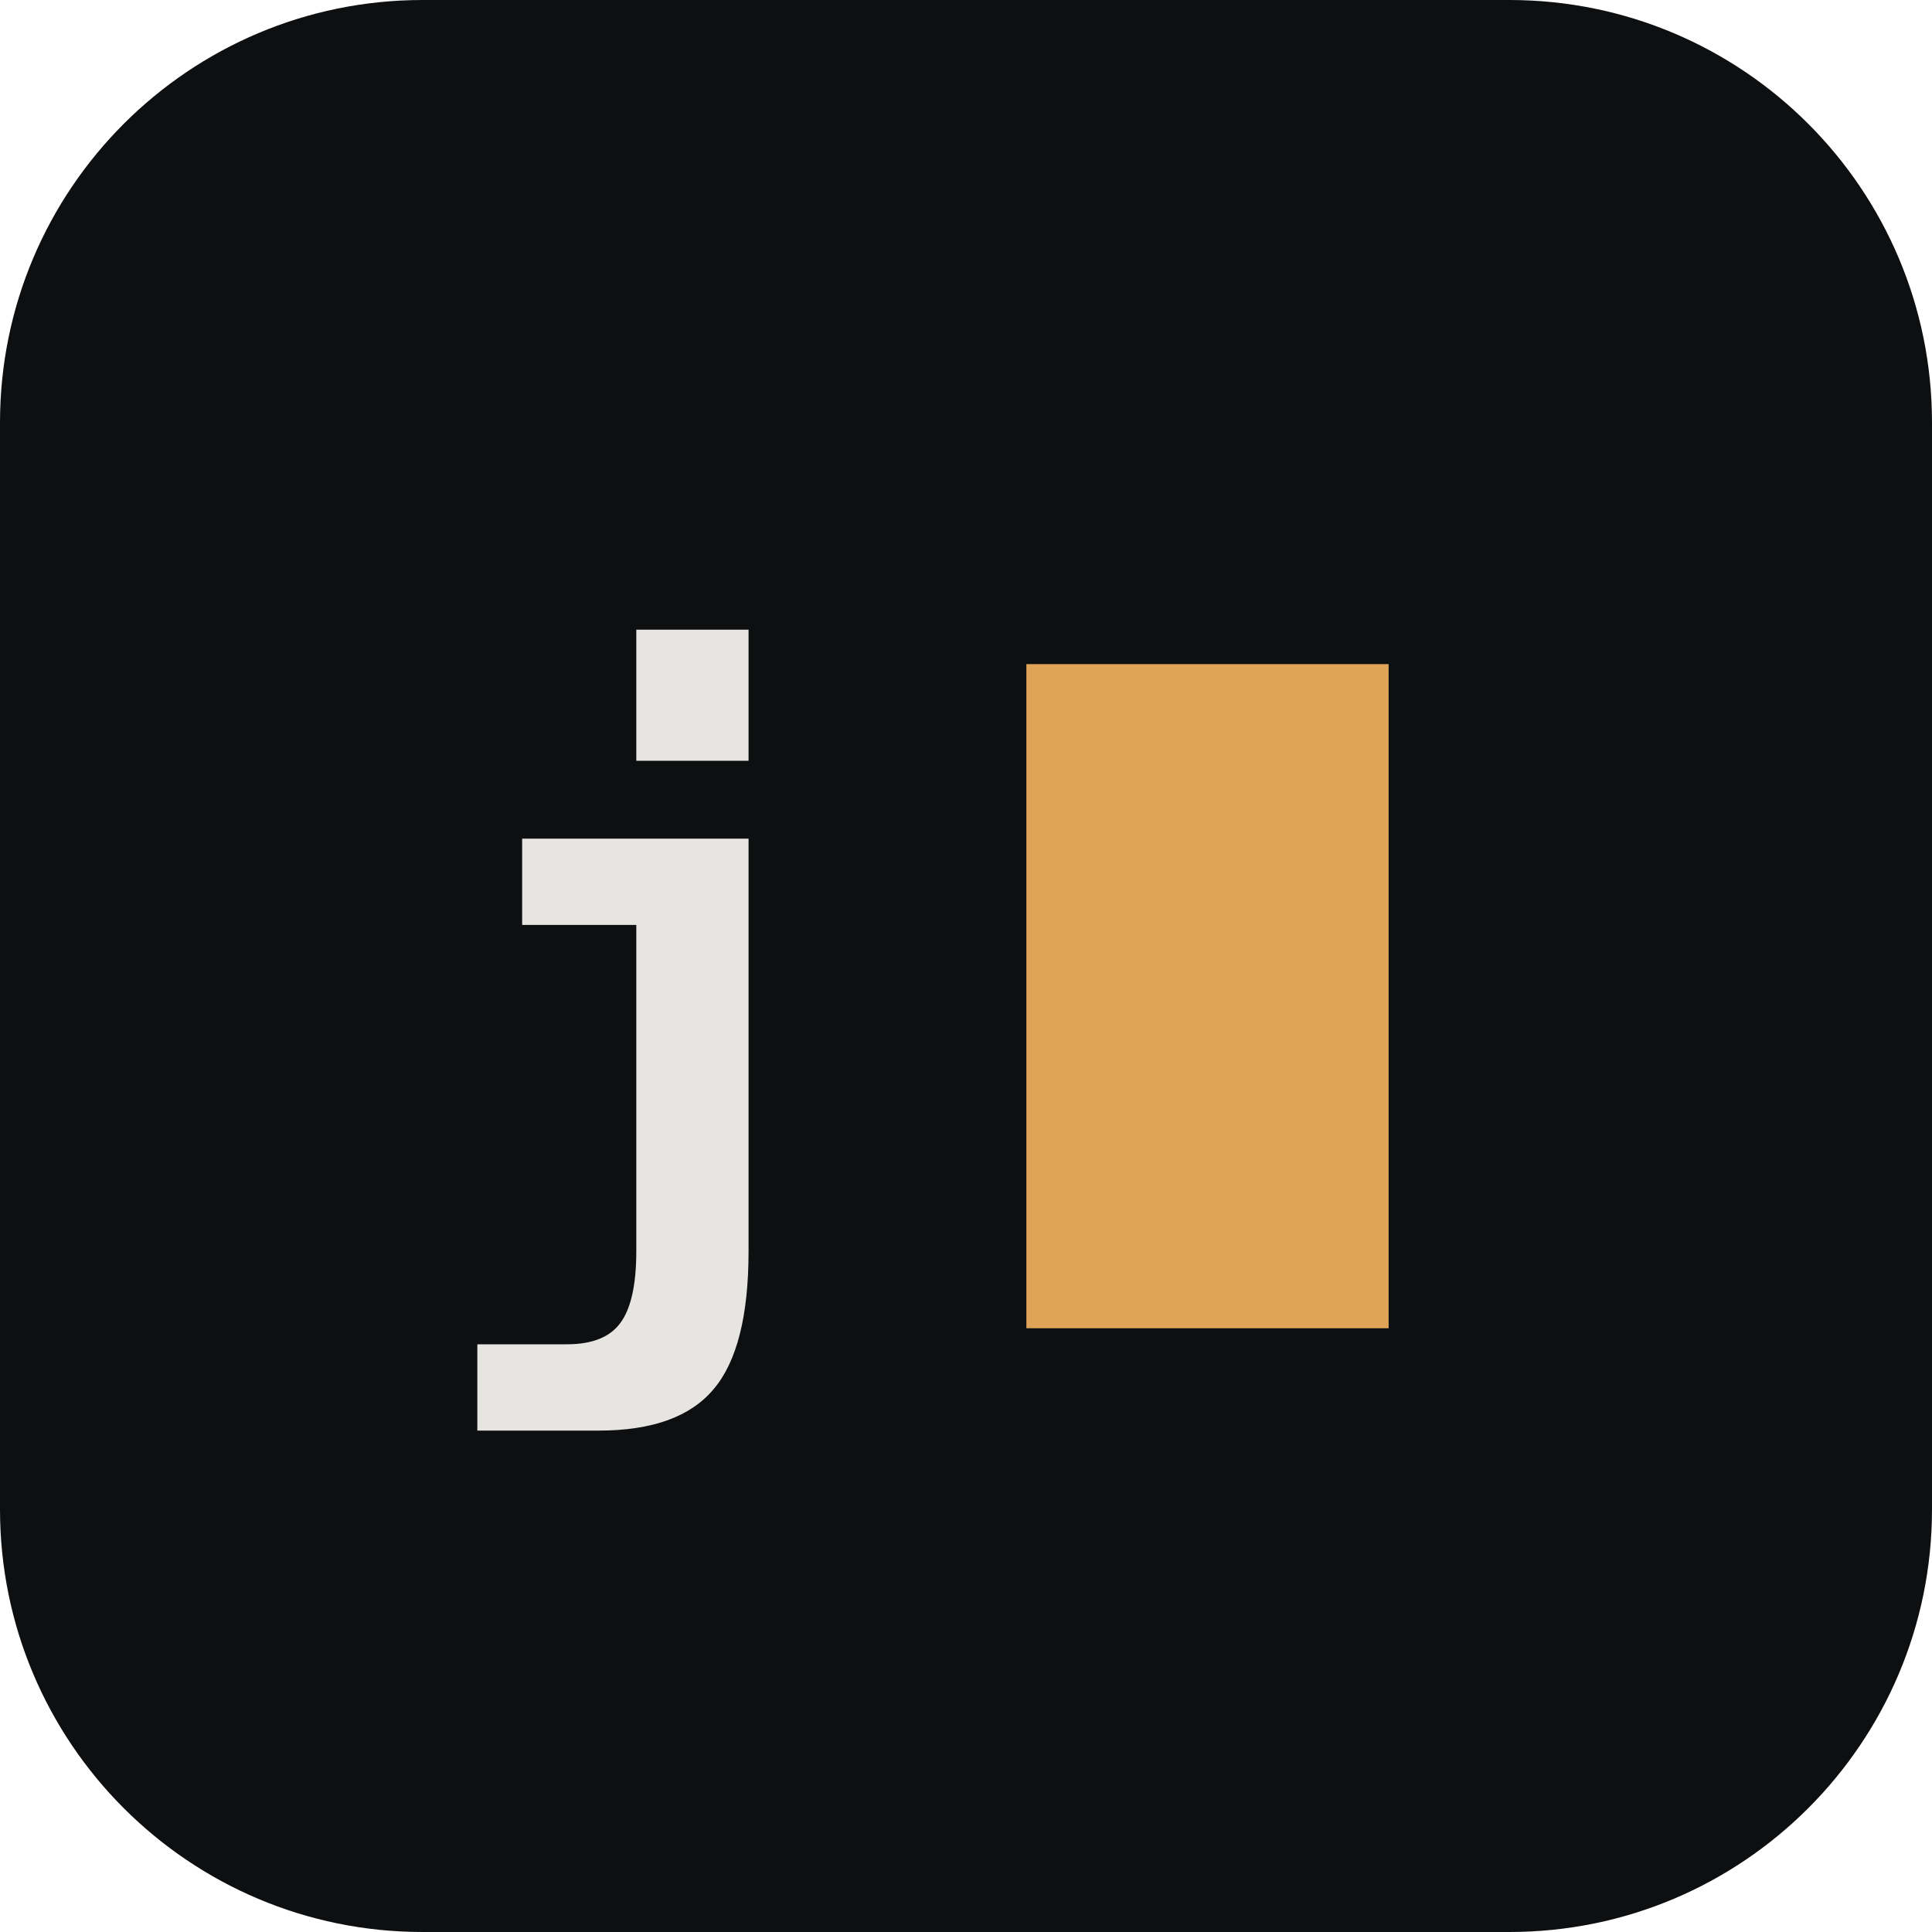
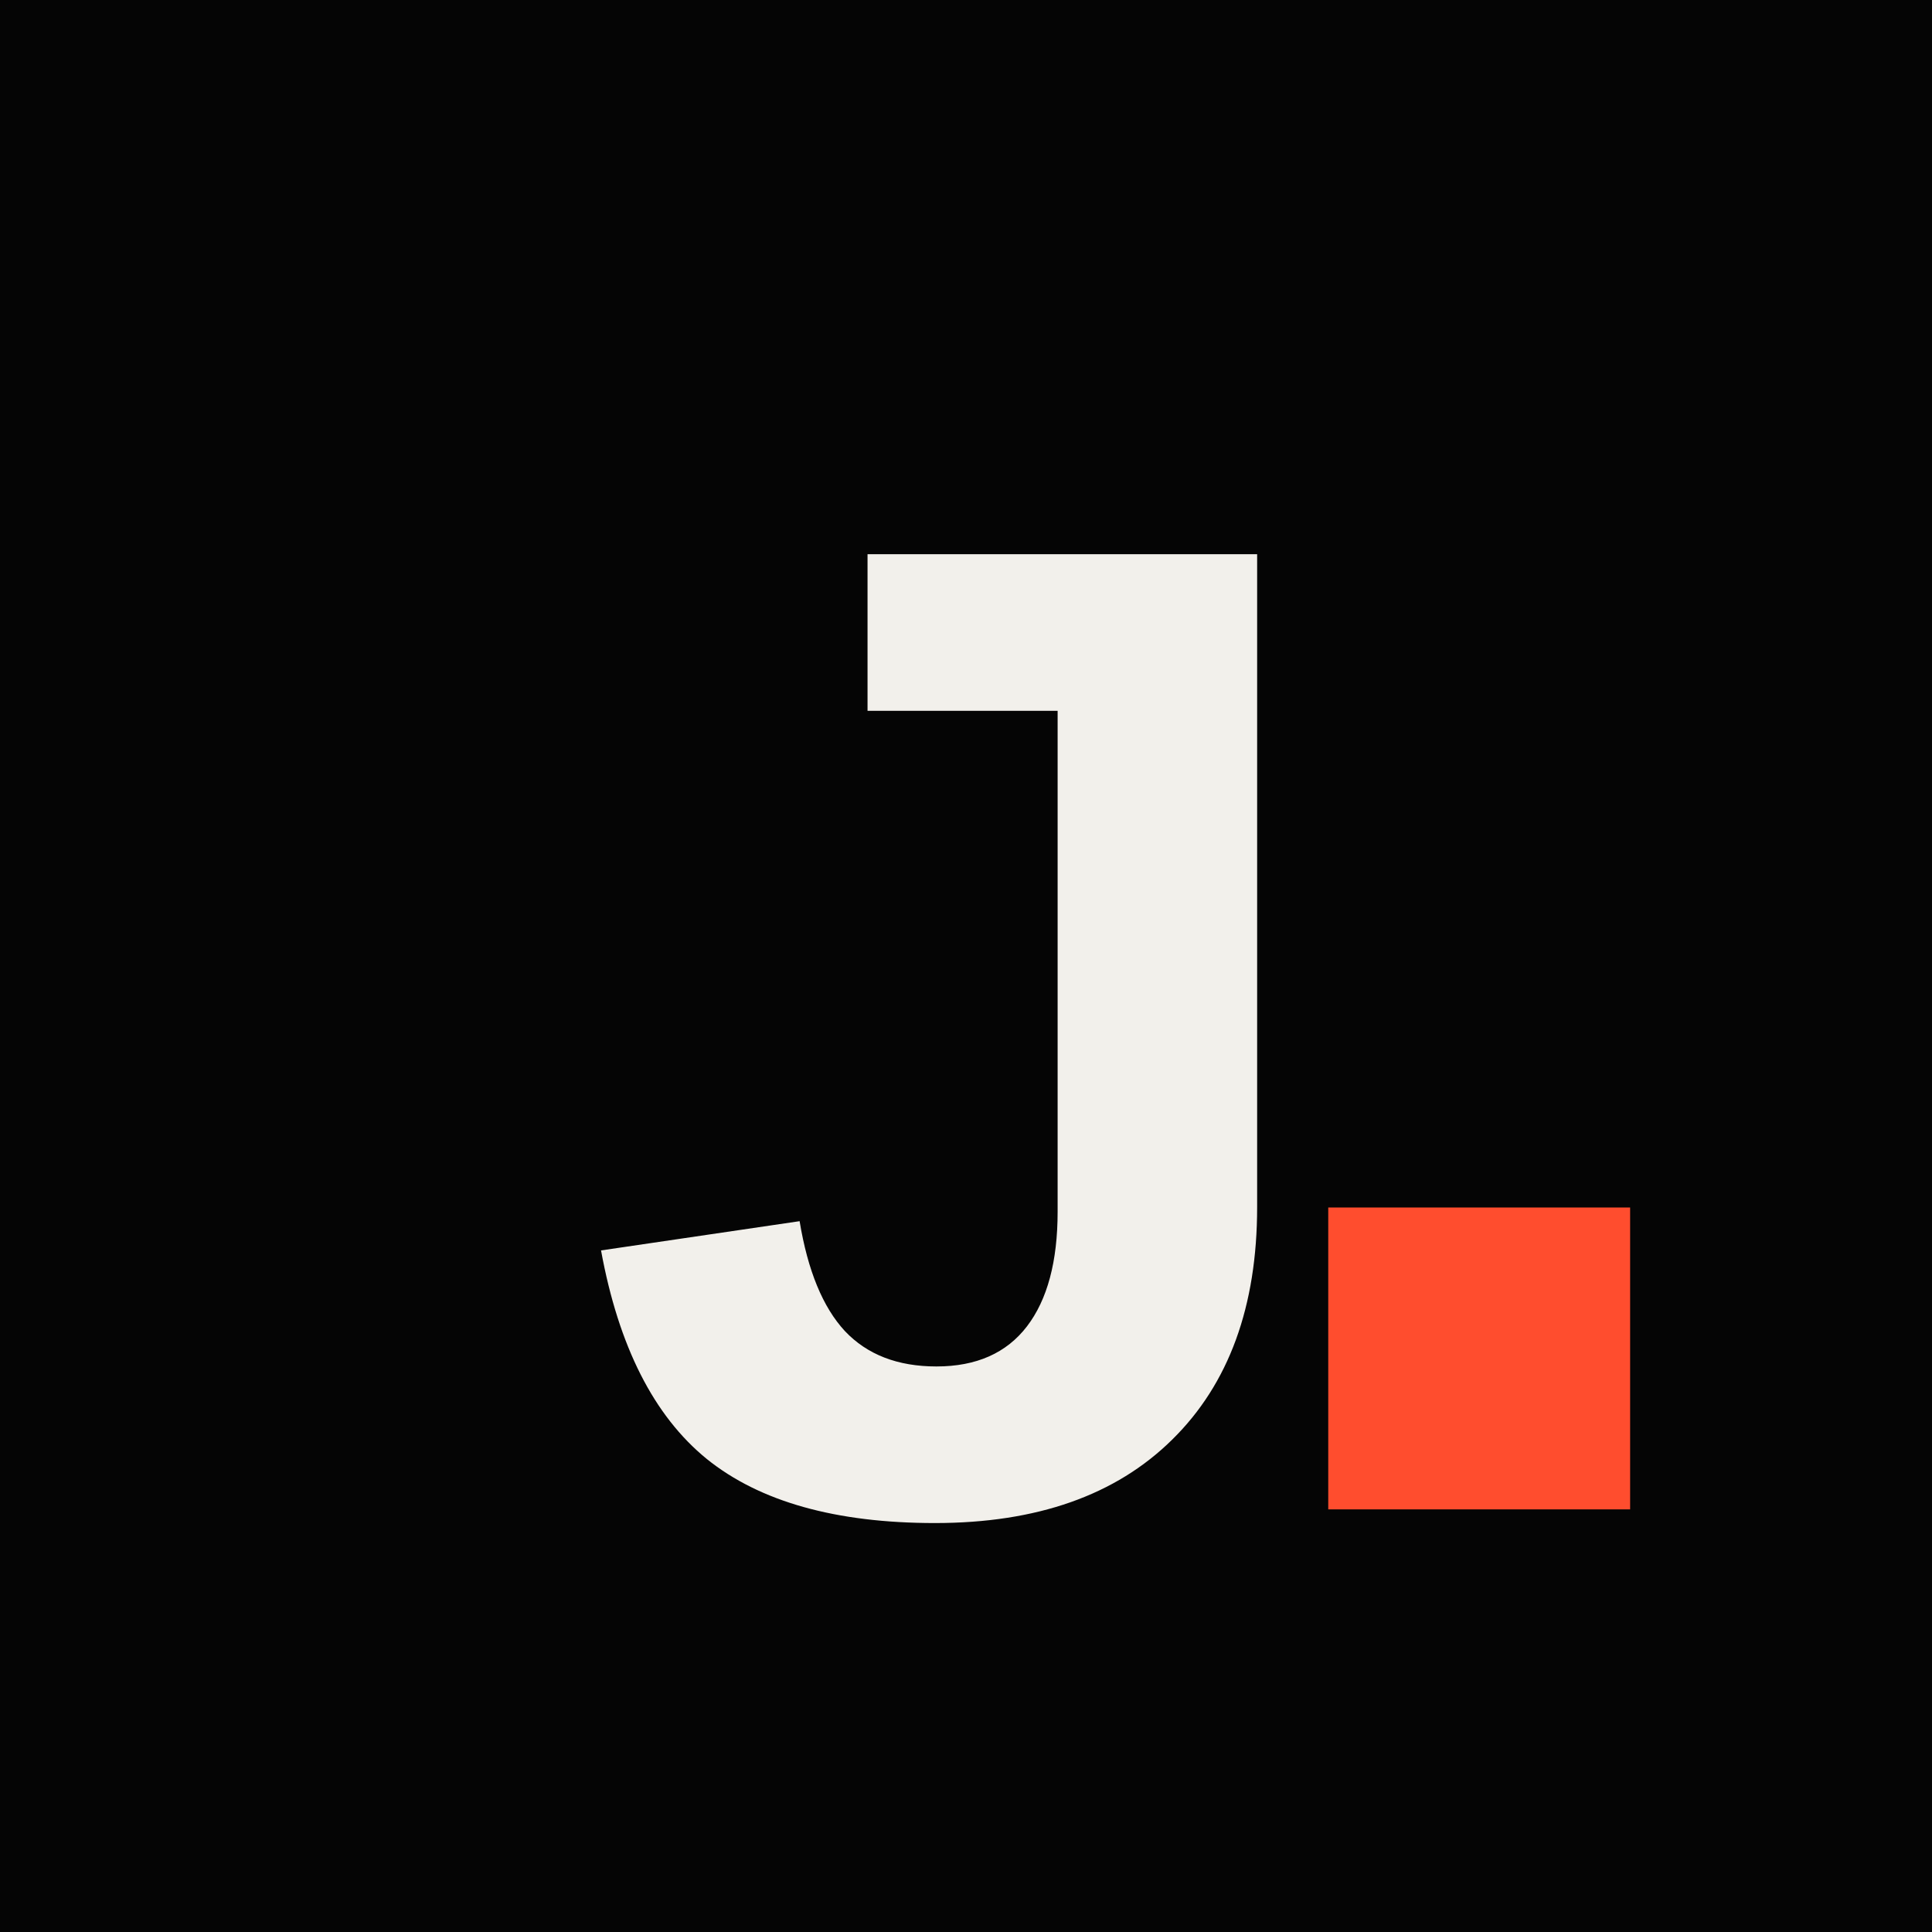
<svg xmlns="http://www.w3.org/2000/svg" viewBox="0 0 64 64">
-   <rect width="64" height="64" rx="14" fill="#0E0F11" />
-   <text x="14" y="42" font-family="ui-monospace,Menlo,monospace" font-size="26" font-weight="600" fill="#E7E5E1">j</text>
-   <rect x="34" y="22" width="12" height="22" fill="#E0A458" />
+   <rect width="64" height="64" fill="#050505" />
+   <text x="32" y="50" text-anchor="middle" font-family="'Arial Narrow',Arial,sans-serif" font-weight="800" font-size="46" fill="#F2F0EB">J</text>
+   <rect x="44" y="40" width="10" height="10" fill="#FF4D2E" />
</svg>
